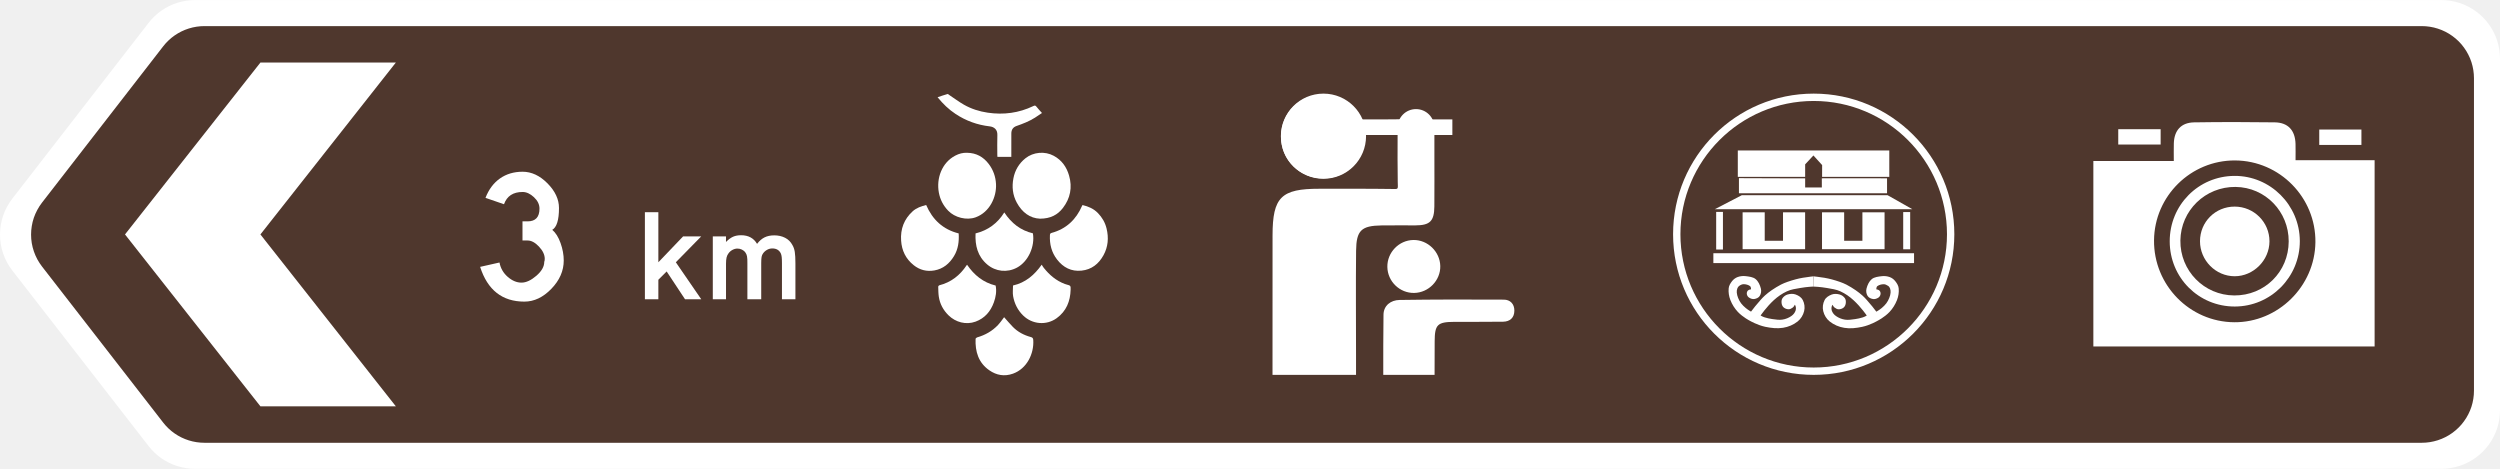
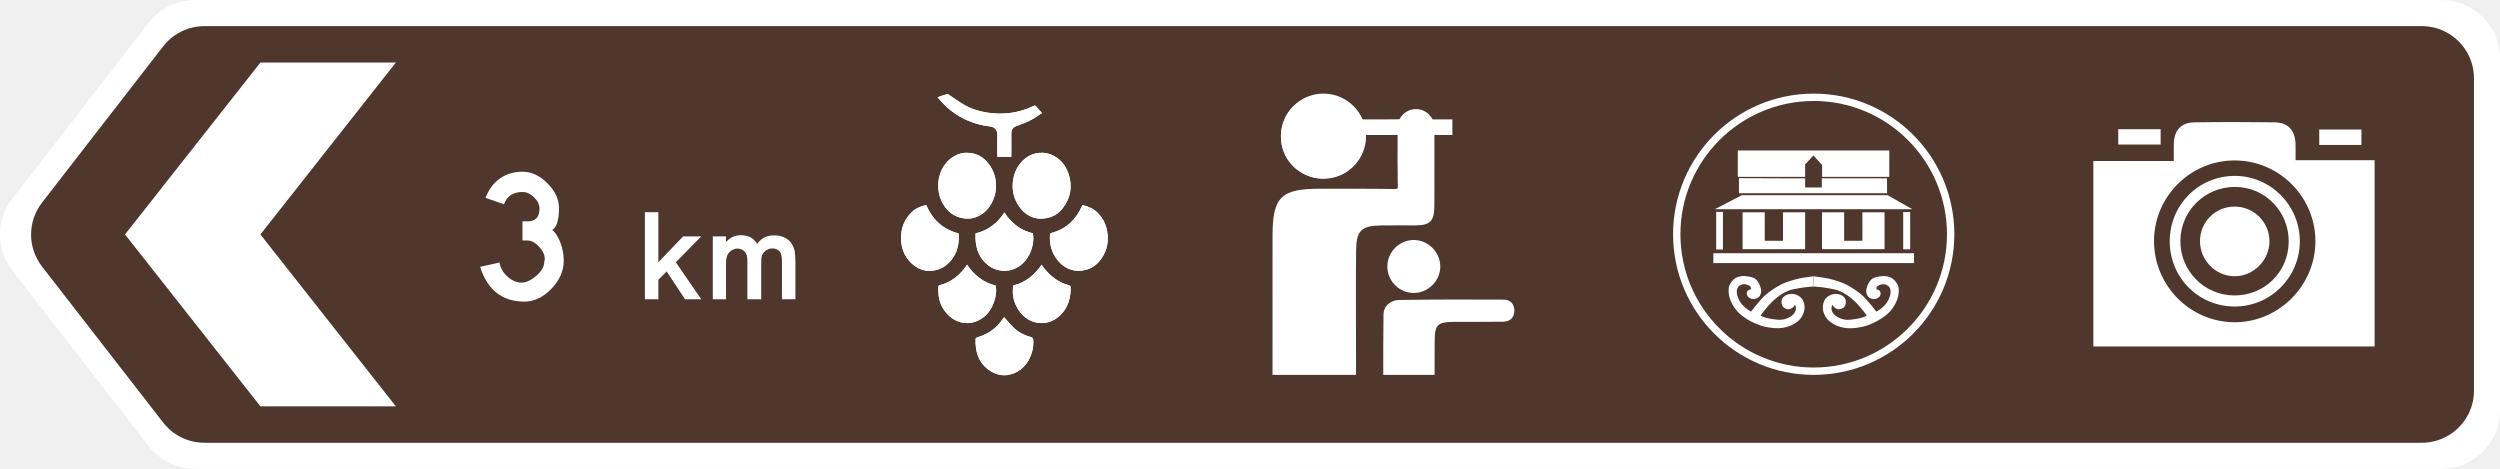
<svg xmlns="http://www.w3.org/2000/svg" version="1.1" width="84.67mm" height="15.88mm" viewBox="0 0 240 45">
  <g transform="scale(0.1)">
    <path fill="#ffffff" fill-rule="evenodd" d="M2400 393.74C2400 396.69 2399.78 399.64 2399.31 402.55C2398.85 405.46 2398.16 408.34 2397.26 411.15C2396.33 413.95 2395.21 416.67 2393.85 419.3C2392.5 421.93 2390.96 424.44 2389.21 426.83C2387.5 429.21 2385.57 431.45 2383.46 433.54C2381.37 435.62 2379.12 437.54 2376.74 439.27C2374.35 441 2371.84 442.54 2369.18 443.88C2366.57 445.22 2363.83 446.35 2361.01 447.26C2355.35 449.09 2349.45 450.01 2343.6 450L187.21 450C184.37 450 181.52 449.79 178.68 449.35C175.87 448.92 173.1 448.27 170.35 447.42C167.65 446.58 165 445.51 162.42 444.26C159.88 443.01 157.4 441.56 155.05 439.94C152.71 438.31 150.5 436.5 148.45 434.55C146.36 432.58 144.45 430.46 142.7 428.22L11.8 259.6C9.91 257.16 8.23 254.56 6.74 251.85C5.29 249.12 4.03 246.28 3.04 243.36C0.99 237.46 0 231.28 0 225.16C0 222.07 0.26 218.97 0.76 215.93C1.26 212.88 2.01 209.88 3.01 206.95C4.03 204.02 5.26 201.18 6.74 198.47C8.2 195.75 9.88 193.15 11.76 190.71L142.7 21.82C144.45 19.57 146.36 17.44 148.45 15.48C150.5 13.51 152.71 11.71 155.05 10.08C157.4 8.45 159.88 7 162.42 5.75C165 4.49 167.65 3.43 170.39 2.58C175.87 0.85 181.59 0 187.24 0L2343.6 0C2346.54 0 2349.49 0.23 2352.4 0.69C2355.31 1.14 2358.2 1.83 2361.01 2.73C2363.83 3.65 2366.57 4.77 2369.18 6.11C2371.84 7.45 2374.35 8.99 2376.74 10.72C2379.12 12.45 2381.41 14.37 2383.49 16.45C2385.57 18.53 2387.5 20.78 2389.21 23.17C2390.96 25.55 2392.52 28.07 2393.85 30.7C2395.21 33.32 2396.33 36.06 2397.26 38.86C2399.08 44.5 2400 50.41 2400 56.25L2400 393.74" />
    <path fill="#4f372d" fill-rule="evenodd" d="M2375.01 375C2375.01 377.61 2374.81 380.23 2374.39 382.83C2373.98 385.41 2373.37 387.97 2372.57 390.46C2371.74 392.95 2370.74 395.38 2369.53 397.72C2368.34 400.05 2366.97 402.28 2365.41 404.4C2363.89 406.52 2362.18 408.52 2360.3 410.37C2358.44 412.22 2356.44 413.93 2354.32 415.47C2352.21 417.01 2349.97 418.38 2347.62 419.56C2345.29 420.74 2342.85 421.75 2340.35 422.56C2335.31 424.19 2330.07 425.01 2324.87 425L196.23 425C193.71 425 191.18 424.81 188.66 424.42C186.16 424.04 183.69 423.47 181.25 422.71C178.85 421.96 176.5 421.01 174.2 419.9C171.94 418.79 169.74 417.5 167.65 416.05C165.57 414.61 163.6 413.01 161.78 411.27C159.92 409.51 158.22 407.63 156.67 405.63L40.31 255.76C38.64 253.59 37.14 251.27 35.82 248.86C34.53 246.44 33.41 243.92 32.53 241.32C30.71 236.08 29.83 230.58 29.83 225.14C29.83 222.4 30.06 219.65 30.51 216.94C30.94 214.23 31.62 211.57 32.5 208.95C33.41 206.35 34.5 203.83 35.82 201.42C37.11 199 38.61 196.68 40.29 194.51L156.67 44.4C158.22 42.39 159.92 40.51 161.78 38.76C163.6 37.01 165.57 35.41 167.65 33.96C169.74 32.52 171.94 31.22 174.2 30.11C176.5 28.99 178.85 28.05 181.28 27.29C186.16 25.76 191.24 25 196.26 25L2324.87 25C2327.49 25 2330.11 25.2 2332.69 25.61C2335.28 26.01 2337.84 26.62 2340.35 27.44C2342.85 28.24 2345.29 29.25 2347.62 30.43C2349.97 31.62 2352.21 32.99 2354.32 34.53C2356.44 36.07 2358.48 37.77 2360.33 39.62C2362.18 41.48 2363.89 43.47 2365.41 45.59C2366.97 47.71 2368.35 49.95 2369.53 52.29C2370.74 54.62 2371.74 57.05 2372.57 59.55C2374.18 64.56 2375.01 69.81 2375.01 75L2375.01 375" />
    <path fill="#ffffff" d="M380 390L249.99 390L120 225L249.99 60L380 60L249.99 225L380 390" />
    <path fill="#ffffff" fill-rule="evenodd" d="M998.39 209.87C1008.43 209.86 1015.29 206.22 1020.38 199.61C1027.53 190.31 1029.58 179.83 1026.31 168.5C1023.93 160.26 1019.32 153.67 1011.58 149.49C1003.05 144.88 991.98 145.83 984.41 151.9C978.16 156.91 974.33 163.45 972.86 171.2C971.32 179.23 972.14 187.11 976.09 194.43C981.2 203.87 988.83 209.49 998.39 209.87" />
    <path fill="#ffffff" fill-rule="evenodd" d="M928.46 146.61C924.39 146.42 920.64 147.46 917.1 149.31C904.07 156.12 898.79 171.26 901.29 184.8C902.52 191.46 905.45 197.16 910.18 202.14C916.54 208.83 927.92 211.72 936.59 208.57C950.21 203.63 956.8 188.91 956.17 176.63C955.81 169.57 953.55 163.1 949.22 157.38C943.98 150.46 937.16 146.75 928.46 146.61" />
    <path fill="#ffffff" fill-rule="evenodd" d="M1039.22 196.78C1039.02 197.12 1038.87 197.33 1038.77 197.57C1033.03 210.76 1023.54 219.76 1009.45 223.55C1008.08 223.92 1007.96 224.8 1007.92 225.89C1007.54 234.4 1009.5 242.27 1014.78 249.07C1020.71 256.72 1028.43 260.77 1038.3 259.74C1047.97 258.73 1054.72 253.3 1059.3 245.05C1063.82 236.9 1064.48 228.19 1062.29 219.24C1060.9 213.54 1058.06 208.63 1053.93 204.41C1049.87 200.26 1044.85 198.11 1039.22 196.78" />
    <path fill="#ffffff" fill-rule="evenodd" d="M889.12 196.73C884.35 198.01 879.87 199.42 876.26 202.69C867.88 210.28 864.32 219.74 865.07 230.96C865.71 240.56 869.59 248.49 877.12 254.49C882.94 259.14 889.65 260.86 897.02 259.55C905.49 258.04 911.45 252.98 915.79 245.87C919.89 239.14 920.81 231.7 920.33 224.02C905.22 220.22 895.21 210.81 889.12 196.73" />
    <path fill="#ffffff" fill-rule="evenodd" d="M972.5 274.01C972.5 277.56 972.01 281.04 972.6 284.33C973.87 291.41 976.97 297.67 982.21 302.81C990.94 311.38 1004.57 312.57 1014.46 305.36C1023.7 298.62 1027.49 289.13 1027.8 278.05C1027.92 274.11 1027.7 274.11 1023.94 273.08C1023.38 272.93 1022.81 272.76 1022.27 272.55C1013.9 269.43 1007.41 263.86 1001.95 256.98C1001.25 256.09 1000.7 255.07 1000.03 254.04C993.03 263.96 984.48 271.3 972.5 274.01" />
    <path fill="#ffffff" fill-rule="evenodd" d="M936.53 224.01C936 235.59 938.46 245.96 947.74 253.85C955.76 260.66 966.86 261.94 976.34 256.83C987.24 250.96 993.7 236.32 991.57 223.92C979.72 221.15 970.88 214.13 964.13 203.87C957.58 214.39 948.45 221.05 936.53 224.01" />
    <path fill="#ffffff" fill-rule="evenodd" d="M928.39 254.1C928.25 254.25 928.1 254.38 927.99 254.54C921.62 264.22 913.07 270.94 901.69 273.84C901.26 273.95 900.68 274.69 900.69 275.12C900.79 278.32 900.78 281.56 901.25 284.72C902.3 291.73 905.55 297.71 910.61 302.67C917.31 309.25 927.31 312.1 936.58 308.69C945.43 305.44 950.98 298.86 954.11 290.22C955.99 285.03 956.91 279.62 955.82 274.06C943.93 271.17 935.21 264.07 928.39 254.1" />
    <path fill="#ffffff" fill-rule="evenodd" d="M963.94 304.44C963.5 305.05 962.91 305.9 962.28 306.71C960.91 308.46 959.64 310.31 958.11 311.91C952.58 317.76 945.82 321.59 938.1 323.81C937.47 323.98 936.58 324.76 936.56 325.29C936.12 337.44 939.22 348.13 949.79 355.45C956.74 360.25 964.3 361.54 972.38 358.68C985.88 353.88 992.82 339.36 991.92 326.22C991.79 324.37 990.96 323.87 989.44 323.45C982.95 321.68 977.12 318.61 972.38 313.8C969.46 310.85 966.8 307.63 963.94 304.44" />
    <path fill="#ffffff" fill-rule="evenodd" d="M970.87 150.56C970.87 149.69 970.87 149.03 970.87 148.38C970.87 141.63 970.85 134.87 970.88 128.11C970.89 124.51 972.48 122.06 975.84 120.89C981.97 118.75 988.01 116.42 993.53 112.93C995.81 111.49 998.03 109.93 1000.31 108.41C998.33 106.18 996.49 104.3 994.89 102.23C993.93 100.98 993.18 101.19 991.97 101.77C978.08 108.42 963.5 110.36 948.29 108.12C940.16 106.92 932.43 104.48 925.34 100.43C920.52 97.67 916.05 94.31 911.42 91.23C910.84 90.84 910.09 90.07 909.63 90.2C906.47 91.09 903.37 92.18 900.07 93.27C905.24 99.64 910.82 105.03 917.39 109.36C927.35 115.94 938.27 119.89 950.14 121.25C954.36 121.74 957.65 124.33 957.47 129.52C957.25 135.88 957.41 142.25 957.42 148.61C957.42 149.24 957.49 149.87 957.52 150.56C962 150.56 966.31 150.56 970.87 150.56" />
+     <path fill="#ffffff" fill-rule="evenodd" d="M998.39 209.87C988.83 209.49 981.2 203.87 976.09 194.43C972.14 187.11 971.32 179.23 972.86 171.2C974.33 163.45 978.16 156.91 984.41 151.9C991.98 145.83 1003.05 144.88 1011.58 149.49C1019.32 153.67 1023.93 160.26 1026.31 168.5C1029.58 179.83 1027.53 190.31 1020.38 199.61C1015.29 206.22 1008.43 209.86 998.39 209.87" />
+     <path fill="#ffffff" fill-rule="evenodd" d="M928.46 146.61C937.16 146.75 943.98 150.46 949.22 157.38C953.55 163.1 955.81 169.57 956.17 176.63C956.8 188.91 950.21 203.63 936.59 208.57C927.92 211.72 916.54 208.83 910.18 202.14C905.45 197.16 902.52 191.46 901.29 184.8C898.79 171.26 904.07 156.12 917.1 149.31C920.64 147.46 924.39 146.42 928.46 146.61" />
+     <path fill="#ffffff" fill-rule="evenodd" d="M1039.22 196.78C1044.85 198.11 1049.87 200.26 1053.93 204.41C1058.06 208.63 1060.9 213.54 1062.29 219.24C1064.48 228.19 1063.82 236.9 1059.3 245.05C1054.72 253.3 1047.97 258.73 1038.3 259.74C1028.43 260.77 1020.71 256.72 1014.78 249.07C1009.5 242.27 1007.54 234.4 1007.92 225.89C1007.96 224.8 1008.08 223.92 1009.45 223.55C1023.54 219.76 1033.03 210.76 1038.77 197.57C1038.87 197.33 1039.02 197.12 1039.22 196.78" />
+     <path fill="#ffffff" fill-rule="evenodd" d="M889.12 196.73C895.21 210.81 905.22 220.22 920.33 224.02C920.81 231.7 919.89 239.14 915.79 245.87C911.45 252.98 905.49 258.04 897.02 259.55C889.65 260.86 882.94 259.14 877.12 254.49C869.59 248.49 865.71 240.56 865.07 230.96C864.32 219.74 867.88 210.28 876.26 202.69C879.87 199.42 884.35 198.01 889.12 196.73" />
+     <path fill="#ffffff" fill-rule="evenodd" d="M972.5 274.01C984.48 271.3 993.03 263.96 1000.03 254.04C1000.7 255.07 1001.25 256.09 1001.95 256.98C1007.41 263.86 1013.9 269.43 1022.27 272.55C1022.81 272.76 1023.38 272.93 1023.94 273.08C1027.7 274.11 1027.92 274.11 1027.8 278.05C1027.49 289.13 1023.7 298.62 1014.46 305.36C1004.57 312.57 990.94 311.38 982.21 302.81C976.97 297.67 973.87 291.41 972.6 284.33C972.01 281.04 972.5 277.56 972.5 274.01" />
+     <path fill="#ffffff" fill-rule="evenodd" d="M936.53 224.01C948.45 221.05 957.58 214.39 964.13 203.87C970.88 214.13 979.72 221.15 991.57 223.92C993.7 236.32 987.24 250.96 976.34 256.83C966.86 261.94 955.76 260.66 947.74 253.85C938.46 245.96 936 235.59 936.53 224.01" />
+     <path fill="#ffffff" fill-rule="evenodd" d="M928.39 254.1C935.21 264.07 943.93 271.17 955.82 274.06C956.91 279.62 955.99 285.03 954.11 290.22C950.98 298.86 945.43 305.44 936.58 308.69C927.31 312.1 917.31 309.25 910.61 302.67C905.55 297.71 902.3 291.73 901.25 284.72C900.78 281.56 900.79 278.32 900.69 275.12C900.68 274.69 901.26 273.95 901.69 273.84C913.07 270.94 921.62 264.22 927.99 254.54C928.1 254.38 928.25 254.25 928.39 254.1" />
+     <path fill="#ffffff" fill-rule="evenodd" d="M963.94 304.44C966.8 307.63 969.46 310.85 972.38 313.8C977.12 318.61 982.95 321.68 989.44 323.45C990.96 323.87 991.79 324.37 991.92 326.22C992.82 339.36 985.88 353.88 972.38 358.68C964.3 361.54 956.74 360.25 949.79 355.45C939.22 348.13 936.12 337.44 936.56 325.29C936.58 324.76 937.47 323.98 938.1 323.81C945.82 321.59 952.58 317.76 958.11 311.91C959.64 310.31 960.91 308.46 962.28 306.71C962.91 305.9 963.5 305.05 963.94 304.44" />
+     <path fill="#ffffff" fill-rule="evenodd" d="M970.87 150.56C966.31 150.56 962 150.56 957.52 150.56C957.49 149.87 957.42 149.24 957.42 148.61C957.41 142.25 957.25 135.88 957.47 129.52C957.65 124.33 954.36 121.74 950.14 121.25C938.27 119.89 927.35 115.94 917.39 109.36C910.82 105.03 905.24 99.64 900.07 93.27C903.37 92.18 906.47 91.09 909.63 90.2C910.09 90.07 910.84 90.84 911.42 91.23C916.05 94.31 920.52 97.67 925.34 100.43C932.43 104.48 940.16 106.92 948.29 108.12C963.5 110.36 978.08 108.42 991.97 101.77C993.18 101.19 993.93 100.98 994.89 102.23C996.49 104.3 998.33 106.18 1000.31 108.41C998.03 109.93 995.81 111.49 993.53 112.93C988.01 116.42 981.97 118.75 975.84 120.89C972.48 122.06 970.89 124.51 970.88 128.11C970.85 134.87 970.87 141.63 970.87 148.38C970.87 149.03 970.87 149.69 970.87 150.56" />
    <path fill="#ffffff" d="M1394.27 114.53C1394.27 120.3 1394.27 124.25 1394.27 129.53C1393.28 129.57 1378.06 129.48 1377.02 129.53C1377.02 136.65 1377.02 143.51 1377.02 150.36C1377.02 166.26 1377.12 182.16 1376.98 198.06C1376.85 212.27 1372.79 216.24 1358.82 216.3C1348.01 216.34 1337.2 216.19 1326.39 216.34C1306.94 216.61 1302.06 221.04 1301.85 240.66C1301.5 273.73 1301.79 306.8 1301.79 339.87C1301.79 347.44 1301.79 352.26 1301.79 359.81C1274.81 359.81 1248.87 359.81 1221.61 359.81C1221.61 356.24 1221.61 354.14 1221.61 350.76C1221.62 309.1 1221.59 267.44 1221.65 225.78C1221.7 189.2 1229.93 181.09 1266.66 181.14C1288.6 181.17 1313.88 181.01 1335.82 181.35C1342.84 181.46 1341.99 182.14 1341.83 174.37C1341.54 160.47 1341.7 143.99 1341.7 129.53C1340.98 129.53 1311.66 129.53 1311.24 129.53C1310.47 133.42 1309.9 137.32 1308.98 140.96C1304.25 159.48 1288.12 171.59 1268.89 171.16C1250.34 170.74 1234.36 157.61 1230.66 139.75C1226.77 121 1235.79 102.56 1252.78 94.53C1269.5 86.62 1289.96 90.65 1300.88 105.57C1305.77 112.24 1299.85 114.45 1307.35 114.53C1314.03 114.6 1332.63 114.53 1332.63 114.53C1338.65 114.31 1349.12 114.53 1349.12 114.53L1366.47 114.53L1394.27 114.53" />
    <path fill="#ffffff" d="M1377.2 359.81C1360.74 359.81 1344.02 359.81 1327.93 359.81C1327.9 340.73 1327.92 322.36 1328.16 302.03C1328.25 293.27 1335.14 288.03 1343.58 287.9C1376.94 287.39 1410.32 287.4 1443.69 287.59C1449.79 287.63 1453.8 291.7 1453.79 298.09C1453.78 304.98 1449.6 308.68 1442.92 308.78C1427.35 309.01 1411.77 308.83 1396.19 308.92C1379.88 309.01 1377.37 311.53 1377.28 327.66C1377.22 337.83 1377.25 348 1377.2 358.17L1377.2 359.81" />
    <path fill="#ffffff" d="M1357.62 281.16C1343.72 281.41 1332.08 270.13 1331.86 256.19C1331.63 242.29 1342.93 230.58 1356.8 230.33C1370.57 230.08 1382.39 241.53 1382.67 255.37C1382.94 269.13 1371.5 280.92 1357.62 281.16" />
    <path fill="#ffffff" d="M1311.4 130.69C1311.4 153.27 1293.1 171.57 1270.52 171.57C1247.94 171.57 1229.64 153.27 1229.64 130.69C1229.64 108.12 1247.94 89.81 1270.52 89.81C1293.1 89.81 1311.4 108.12 1311.4 130.69" />
    <path fill="#ffffff" d="M1377.02 122.33C1377.02 112.57 1369.11 104.67 1359.36 104.67C1349.61 104.67 1341.7 112.57 1341.7 122.33C1341.7 132.08 1349.61 139.99 1359.36 139.99C1369.11 139.99 1377.02 132.08 1377.02 122.33" />
    <path fill="#ffffff" fill-rule="evenodd" d="M1647.53 239.48L1654.02 239.48L1654.02 203.36L1647.53 203.36L1647.53 239.48" />
    <path fill="#ffffff" fill-rule="evenodd" d="M1827.08 239.25L1833.77 239.25L1833.77 203.52L1827.08 203.52L1827.08 239.25" />
    <path fill="#ffffff" fill-rule="evenodd" d="M1644.83 252.5L1837.48 252.5L1837.48 243.04L1644.83 243.04L1644.83 252.5" />
    <path fill="#ffffff" fill-rule="evenodd" d="M1646.28 200.75L1835.8 200.75L1812.03 187.3L1672.2 187.3L1646.28 200.75" />
    <path fill="#ffffff" fill-rule="evenodd" d="M1749.13 239.16L1809.18 239.16L1809.18 203.76L1787.91 203.76L1787.91 231.08L1770.39 231.08L1770.39 203.76L1749.13 203.76L1749.13 239.16" />
    <path fill="#ffffff" fill-rule="evenodd" d="M1672.9 239.16L1732.91 239.16L1732.91 203.76L1711.69 203.76L1711.69 231.08L1694.13 231.08L1694.13 203.76L1672.9 203.76L1672.9 239.16" />
    <path fill="#ffffff" fill-rule="evenodd" d="M1680.99 277.68C1680.99 277.68 1678.77 277.87 1677.79 279.08C1677.05 279.98 1676.74 281.31 1677.01 282.56C1677.28 283.81 1678.06 285.03 1679.2 285.69C1680.72 286.67 1682.52 287.25 1684.16 286.98C1686.31 286.63 1688.35 285.65 1689.36 284C1690.61 282.01 1691.04 279.44 1690.46 277.02C1689.56 273.41 1687.95 269.97 1685.34 267.82C1682.91 265.87 1679.28 265.44 1675.64 265.01C1673.06 264.74 1670.44 265.05 1668.09 265.91C1666.02 266.69 1664.19 268.06 1662.82 269.78C1661.14 271.93 1659.73 274.23 1659.53 276.78C1659.18 280.53 1659.77 284.4 1661.17 288C1662.82 292.18 1665.24 296.09 1668.33 299.37C1673.22 304.53 1679.98 307.94 1679.98 307.94C1679.98 307.94 1687.05 312.04 1694.68 313.68C1700.35 314.85 1706.17 315.52 1711.72 314.62C1716.84 313.8 1721.73 311.73 1725.72 308.56C1728.84 306.06 1731.04 302.46 1731.97 298.59C1732.83 295.07 1732.33 291.2 1730.68 288C1729.39 285.45 1726.74 283.7 1723.8 282.64C1721.42 281.78 1718.68 281.9 1716.14 282.64C1714.1 283.23 1712.31 284.56 1711.14 286.27C1710.24 287.61 1710.12 289.41 1710.36 291.17C1710.59 292.73 1711.25 294.21 1712.39 295.15C1713.68 296.24 1715.44 296.83 1717.16 296.83C1718.53 296.83 1719.89 296.05 1721.1 295.15C1722.4 294.21 1722.94 292.37 1723.02 292.45C1723.92 293.39 1724.47 295.85 1723.8 297.97C1723.14 300.07 1721.65 301.99 1719.7 303.32C1717.2 305.08 1714.23 306.29 1711.14 306.76C1708.05 307.27 1704.76 306.68 1701.44 306.25C1698.94 305.94 1696.52 305.35 1694.09 304.61C1692.06 303.99 1690.18 302.81 1690.18 302.81C1690.18 302.81 1695.77 294.64 1702.85 288.11C1706.64 284.67 1710.86 281.7 1715.47 279.59C1719.43 277.75 1723.92 277.17 1728.41 276.38C1734.71 275.25 1741.16 275.01 1741.16 275.01L1741.08 265.2C1741.08 265.2 1735.92 265.71 1730.84 266.57C1728.46 266.96 1726.11 267.47 1723.8 268.1C1721.18 268.8 1718.56 269.62 1715.99 270.52C1713.87 271.3 1711.72 272.08 1709.73 273.14C1706.68 274.75 1703.71 276.54 1700.85 278.5C1698.55 280.06 1696.36 281.82 1694.29 283.65C1692.76 284.98 1691.43 286.51 1690.06 288C1688.3 289.99 1686.59 292.02 1684.91 294.05C1682.91 296.56 1680.99 299.1 1680.99 299.1C1680.99 299.1 1678.22 297.57 1675.84 295.58C1674.19 294.21 1672.67 292.73 1671.42 291.08C1670.24 289.52 1669.31 287.76 1668.6 285.96C1667.94 284.32 1667.43 282.56 1667.31 280.84C1667.19 279.48 1667.35 278.07 1667.86 276.78C1668.21 275.76 1668.88 274.86 1669.74 274.32C1671.07 273.41 1672.51 272.72 1674 272.75C1676.15 272.79 1678.3 273.38 1679.9 274.51C1681.15 275.37 1680.99 277.68 1680.99 277.68" />
    <path fill="#ffffff" fill-rule="evenodd" d="M1801.28 277.71C1801.28 277.71 1803.51 277.91 1804.49 279.12C1805.23 280.06 1805.55 281.39 1805.27 282.6C1805 283.89 1804.22 285.07 1803.08 285.77C1801.56 286.71 1799.76 287.29 1798.12 287.02C1796 286.67 1793.93 285.69 1792.91 284.04C1791.67 282.05 1791.23 279.48 1791.82 277.05C1792.72 273.49 1794.33 270.02 1796.94 267.86C1799.36 265.91 1803 265.48 1806.68 265.05C1809.22 264.78 1811.84 265.08 1814.18 265.95C1816.26 266.73 1818.09 268.1 1819.46 269.86C1821.15 271.97 1822.55 274.32 1822.75 276.81C1823.1 280.57 1822.51 284.44 1821.1 288.04C1819.46 292.22 1817.04 296.13 1813.95 299.41C1809.07 304.57 1802.3 307.97 1802.3 307.97C1802.3 307.97 1795.26 312.12 1787.64 313.72C1781.93 314.93 1776.11 315.6 1770.56 314.66C1765.43 313.84 1760.55 311.76 1756.56 308.59C1753.43 306.13 1751.24 302.54 1750.3 298.63C1749.45 295.11 1749.95 291.24 1751.6 288.04C1752.88 285.49 1755.58 283.78 1758.47 282.68C1760.86 281.82 1763.6 281.94 1766.14 282.68C1768.17 283.27 1769.97 284.6 1771.15 286.31C1772.04 287.64 1772.16 289.44 1771.92 291.2C1771.69 292.76 1771.02 294.25 1769.89 295.19C1768.6 296.28 1766.85 296.87 1765.12 296.87C1763.75 296.87 1762.38 296.09 1761.18 295.19C1759.88 294.25 1759.34 292.41 1759.26 292.53C1758.36 293.43 1757.85 295.89 1758.47 298C1759.14 300.11 1760.62 302.03 1762.58 303.36C1765.09 305.12 1768.05 306.33 1771.15 306.8C1774.23 307.31 1777.56 306.72 1780.83 306.29C1783.33 305.98 1785.77 305.39 1788.19 304.65C1790.22 304.03 1792.09 302.85 1792.09 302.85C1792.09 302.85 1786.51 294.68 1779.43 288.19C1775.68 284.71 1771.41 281.74 1766.8 279.63C1762.85 277.79 1758.36 277.21 1753.9 276.42C1747.57 275.29 1741.12 275.06 1741.12 275.06L1741.2 265.24C1741.2 265.24 1746.36 265.79 1751.44 266.61C1753.82 267.04 1756.17 267.51 1758.47 268.14C1761.13 268.84 1763.72 269.66 1766.3 270.56C1768.41 271.34 1770.56 272.12 1772.55 273.18C1775.64 274.78 1778.57 276.62 1781.42 278.54C1783.73 280.14 1785.92 281.86 1787.99 283.7C1789.52 285.03 1790.88 286.55 1792.21 288.04C1794.01 290.03 1795.7 292.06 1797.37 294.09C1799.41 296.6 1801.28 299.14 1801.28 299.14C1801.28 299.14 1804.1 297.61 1806.48 295.62C1808.09 294.25 1809.61 292.8 1810.86 291.12C1812.03 289.56 1812.97 287.8 1813.68 286C1814.34 284.36 1814.85 282.64 1814.96 280.88C1815.08 279.51 1814.93 278.11 1814.45 276.81C1814.07 275.84 1813.44 274.9 1812.54 274.35C1811.21 273.45 1809.76 272.75 1808.28 272.79C1806.14 272.83 1803.98 273.41 1802.38 274.55C1801.13 275.41 1801.28 277.71 1801.28 277.71" />
    <path fill="#ffffff" fill-rule="evenodd" d="M1749.25 169.71L1813.72 169.74L1813.72 144.41L1668.29 144.41L1668.29 169.74L1732.91 169.74L1732.95 169.44L1732.95 157.71L1740.88 149.18L1749.25 158.41C1749.25 162.2 1749.25 165.95 1749.21 169.71L1749.25 169.71" />
    <path fill="#ffffff" fill-rule="evenodd" d="M1757.31 171.07L1748.94 171.11L1748.97 179.91L1732.95 179.91L1732.95 171.15L1720.83 171.15C1703.71 171.11 1686.55 171.03 1669.38 170.96L1669.38 185.5L1811.56 185.5L1811.56 171.11C1793.5 171.03 1775.4 171.07 1757.31 171.07" />
    <path fill="#ffffff" d="M1741.16 89.81C1666.6 89.81 1606.16 150.26 1606.16 224.82C1606.16 299.37 1666.6 359.81 1741.16 359.81C1815.72 359.81 1876.16 299.37 1876.16 224.82C1876.16 150.26 1815.72 89.81 1741.16 89.81M1741.16 96.87C1811.71 96.87 1869.1 154.27 1869.1 224.82C1869.1 295.36 1811.71 352.76 1741.16 352.76C1670.61 352.76 1613.21 295.36 1613.21 224.82C1613.21 154.27 1670.61 96.87 1741.16 96.87" />
    <path fill="#ffffff" d="M2279.63 332.52C2279.63 272.74 2279.63 213.9 2279.63 153.72C2254.16 153.72 2229.24 153.72 2203.73 153.72C2203.73 147.63 2203.84 142.86 2203.71 138.11C2203.36 125.11 2196.58 117.57 2183.74 117.39C2157.94 117.03 2132.13 117 2106.33 117.41C2093.92 117.61 2087.25 125.09 2086.88 137.55C2086.72 142.8 2086.85 148.06 2086.85 154.5C2059.95 154.5 2034.69 154.5 2009.62 154.5C2009.62 214.56 2009.62 273.39 2009.62 332.52C2099.79 332.52 2189.24 332.52 2279.63 332.52" />
    <path fill="#ffffff" d="M2266.97 139.06C2266.97 133.54 2266.97 128.95 2266.97 124.31C2252.98 124.31 2239.62 124.31 2226.48 124.31C2226.48 129.77 2226.48 134.33 2226.48 139.06C2240.21 139.06 2253.15 139.06 2266.97 139.06" />
    <path fill="#ffffff" d="M2033.52 138.72C2047.33 138.72 2060.73 138.72 2074.21 138.72C2074.21 133.44 2074.21 128.83 2074.21 123.97C2060.42 123.97 2047.24 123.97 2033.52 123.97C2033.52 129.1 2033.52 133.69 2033.52 138.72" />
    <path fill="#4f372d" d="M2144.8 283.56C2173.99 283.77 2197.05 260.94 2197.15 231.73C2197.26 202.96 2174.62 179.72 2146.17 179.39C2117.14 179.06 2093.51 201.99 2093.17 230.84C2092.82 259.83 2115.86 283.36 2144.8 283.56" />
    <path fill="#ffffff" d="M2145.32 198.27C2126.73 198.25 2112.01 212.94 2112 231.52C2111.99 249.88 2127.04 265.1 2145.24 265.13C2163.32 265.16 2178.66 249.79 2178.69 231.6C2178.72 213.22 2163.77 198.3 2145.32 198.27" />
    <path fill="#4f372d" d="M2207.83 231.37C2207.75 196.8 2179.53 168.64 2145.12 168.8C2110.43 168.95 2082.86 196.83 2082.93 231.69C2082.99 266.55 2110.71 294.26 2145.44 294.2C2179.97 294.13 2207.91 266 2207.83 231.37M2067.87 230.61C2068.27 188.11 2103.22 153.71 2145.73 153.97C2188.58 154.23 2223.29 189.59 2222.79 232.47C2222.3 274.8 2186.95 309.63 2144.82 309.29C2102.04 308.96 2067.46 273.6 2067.87 230.61" />
    <path fill="#ffffff" d="M479.93 171.28C486.05 166.96 493.31 164.8 501.71 164.8C510.27 164.8 518.23 168.52 525.59 175.96C532.95 183.4 536.63 191.28 536.63 199.6C536.63 211.05 534.47 218.05 530.16 220.6C533.43 223.32 536.09 227.55 538.13 233.27C540.17 239 541.19 244.57 541.19 250.01C541.19 259.93 537.23 269 529.31 277.19C521.39 285.39 512.75 289.49 503.39 289.49C482.19 289.49 468.03 278.37 460.92 256.13L479.51 251.94C480.55 257.45 483.19 262.05 487.43 265.73C491.67 269.42 496.07 271.26 500.63 271.26C505.03 271.26 509.77 269.08 514.86 264.71C519.93 260.35 522.48 255.89 522.48 251.33C522.79 250.61 522.96 249.65 522.96 248.45C522.96 244.53 521.11 240.61 517.43 236.69C513.75 232.77 510.11 230.81 506.51 230.81L501.59 230.81L501.59 212.44L506.51 212.44C514.11 212.44 517.91 208.37 517.91 200.2C517.91 196.2 516.13 192.55 512.57 189.22C509.01 185.9 505.39 184.24 501.71 184.24C492.59 184.24 486.63 188.16 483.84 196L466.07 189.88C469.19 181.8 473.81 175.6 479.93 171.28" />
    <path fill="#ffffff" d="M657.61 287.21L639.99 260.54L632.02 268.5L632.02 287.21L619.1 287.21L619.1 203.67L632.02 203.67L632.02 251.72L655.8 226.85L673.19 226.85L648.8 251.72L673.19 287.21L657.61 287.21" />
    <path fill="#ffffff" d="M750.68 287.21L750.68 252.65C750.68 250.08 750.6 248.1 750.44 246.69C750.28 245.29 750 244.15 749.6 243.26C748.07 240.05 745.33 238.44 741.39 238.44C739.7 238.44 738.07 238.86 736.5 239.71C734.93 240.55 733.62 241.69 732.58 243.14C731.85 244.11 731.37 245.23 731.13 246.52C730.89 247.8 730.77 249.84 730.77 252.65L730.77 287.21L717.49 287.21L717.49 252.65C717.49 251.13 717.47 249.82 717.43 248.74C717.38 247.66 717.28 246.73 717.12 245.97C716.96 245.21 716.76 244.55 716.52 243.98C716.28 243.42 715.96 242.86 715.55 242.3C714.67 241.09 713.54 240.17 712.17 239.52C710.81 238.88 709.4 238.56 707.95 238.56C706.34 238.56 704.75 238.98 703.18 239.82C701.61 240.67 700.35 241.78 699.38 243.14C698.49 244.27 697.87 245.59 697.51 247.12C697.15 248.64 696.97 250.61 696.97 253.02L696.97 287.21L684.29 287.21L684.29 226.91L696.97 226.91L696.94 232.22C699.28 229.87 701.53 228.2 703.71 227.22C705.88 226.25 708.46 225.76 711.44 225.76C718.45 225.76 723.56 228.53 726.78 234.05C728.95 231.21 731.33 229.14 733.94 227.84C736.55 226.54 739.66 225.88 743.26 225.88C747.19 225.88 750.68 226.67 753.73 228.24C756.78 229.81 759.1 232.12 760.71 235.18C761.83 237.03 762.6 239.24 763 241.82C763.39 244.4 763.6 248.02 763.6 252.69L763.6 287.21L750.68 287.21" />
  </g>
</svg>
